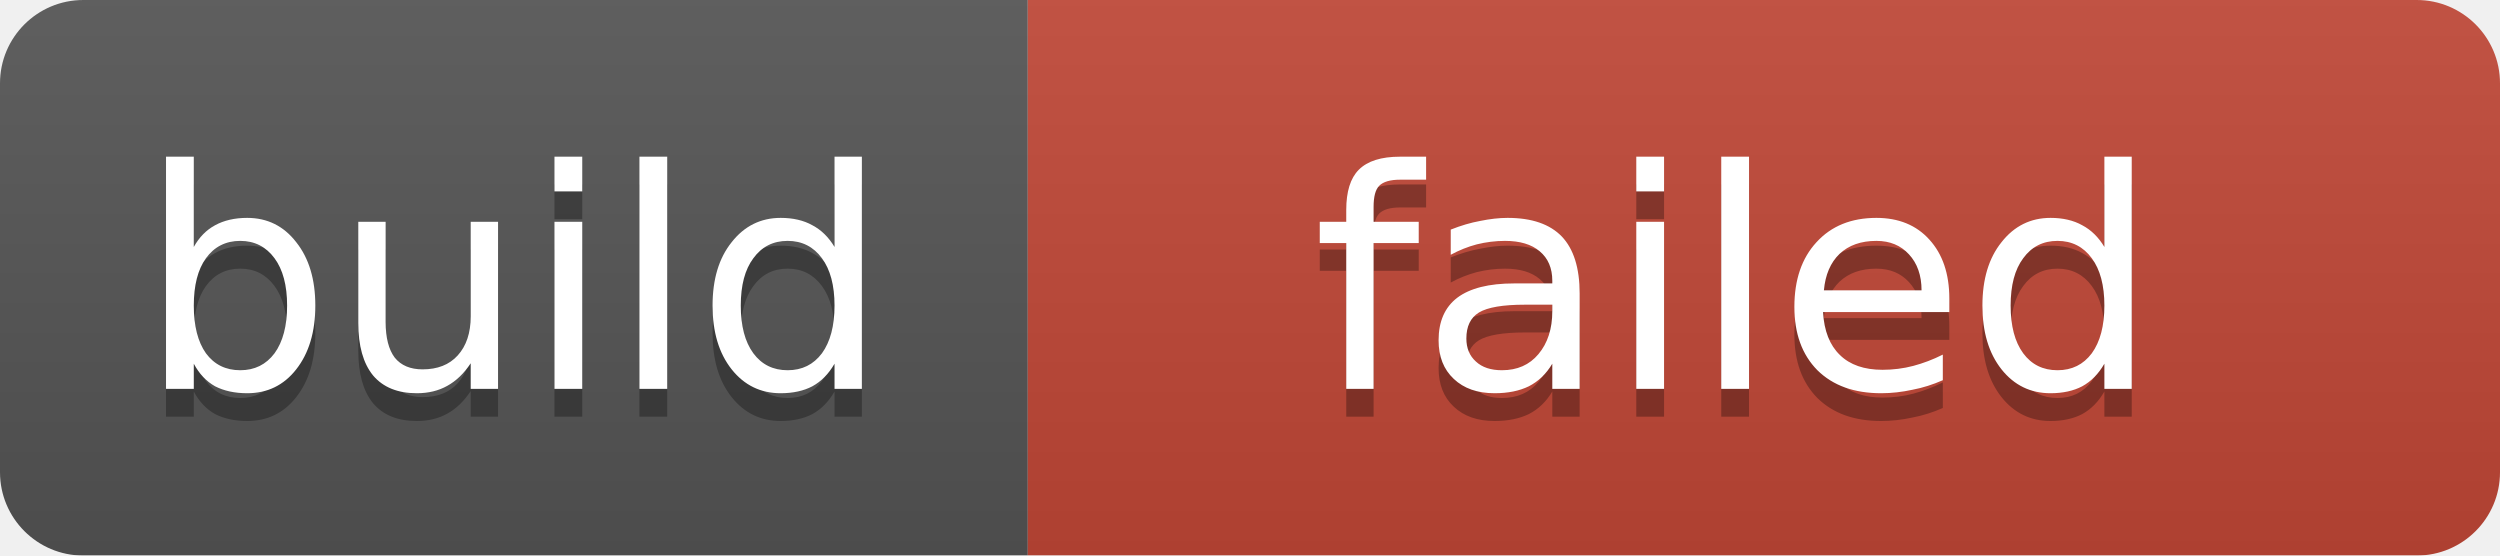
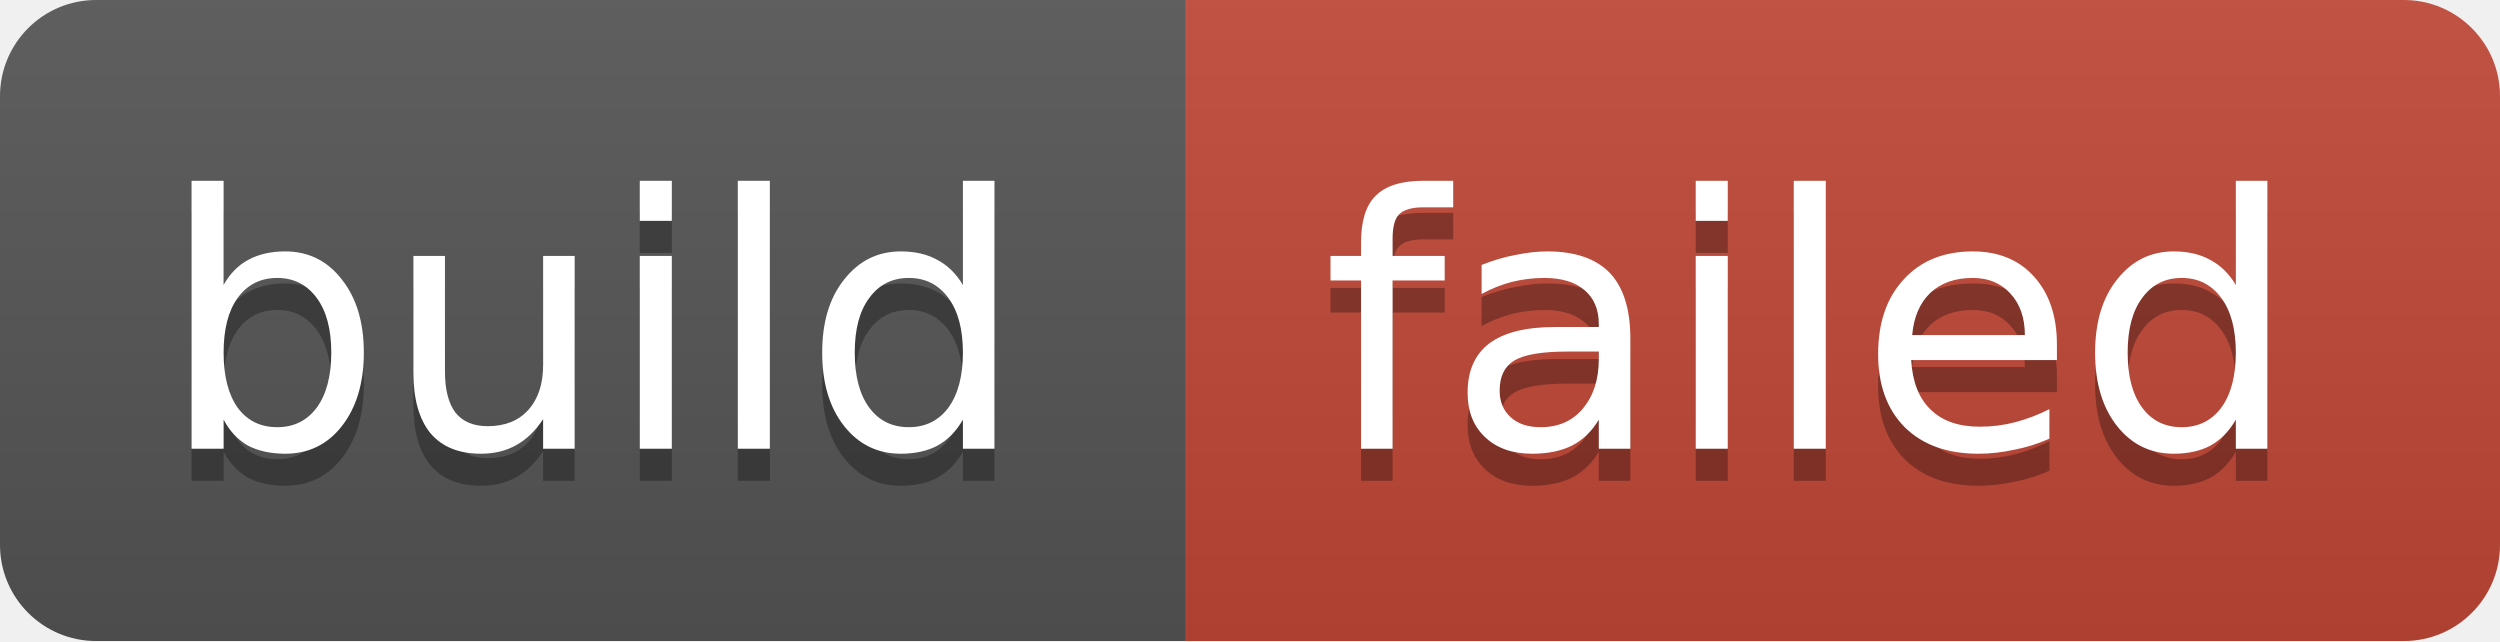
- <svg xmlns="http://www.w3.org/2000/svg" width="90" height="20">
+ <svg xmlns="http://www.w3.org/2000/svg" width="78" height="20">
  <linearGradient id="b" x2="0" y2="100%">
    <stop offset="0" stop-color="#bbb" stop-opacity=".1" />
    <stop offset="1" stop-opacity=".1" />
  </linearGradient>
  <mask id="a">
-     <rect width="90" height="20" rx="3" fill="#fff" />
+     <rect width="78" height="20" rx="3" fill="#fff" />
  </mask>
  <g mask="url(#a)">
    <path fill="#555" d="M0 0h37v20H0z" />
-     <path fill="#C24737" d="M37 0h53v20H37z" />
-     <path fill="url(#b)" d="M0 0h90v20H0z" />
+     <path fill="#C24737" d="M37 0h41v20H37z" />
+     <path fill="url(#b)" d="M0 0h78v20H0z" />
  </g>
  <g fill="#fff" text-anchor="middle" font-family="DejaVu Sans,Verdana,Geneva,sans-serif" font-size="11">
    <text x="18.5" y="15" fill="#010101" fill-opacity=".3">build</text>
    <text x="18.5" y="14">build</text>
-     <text x="62.5" y="15" fill="#010101" fill-opacity=".3">failed</text>
-     <text x="62.5" y="14">failed</text>
+     <text x="56.5" y="15" fill="#010101" fill-opacity=".3">failed</text>
+     <text x="56.5" y="14">failed</text>
  </g>
</svg>
